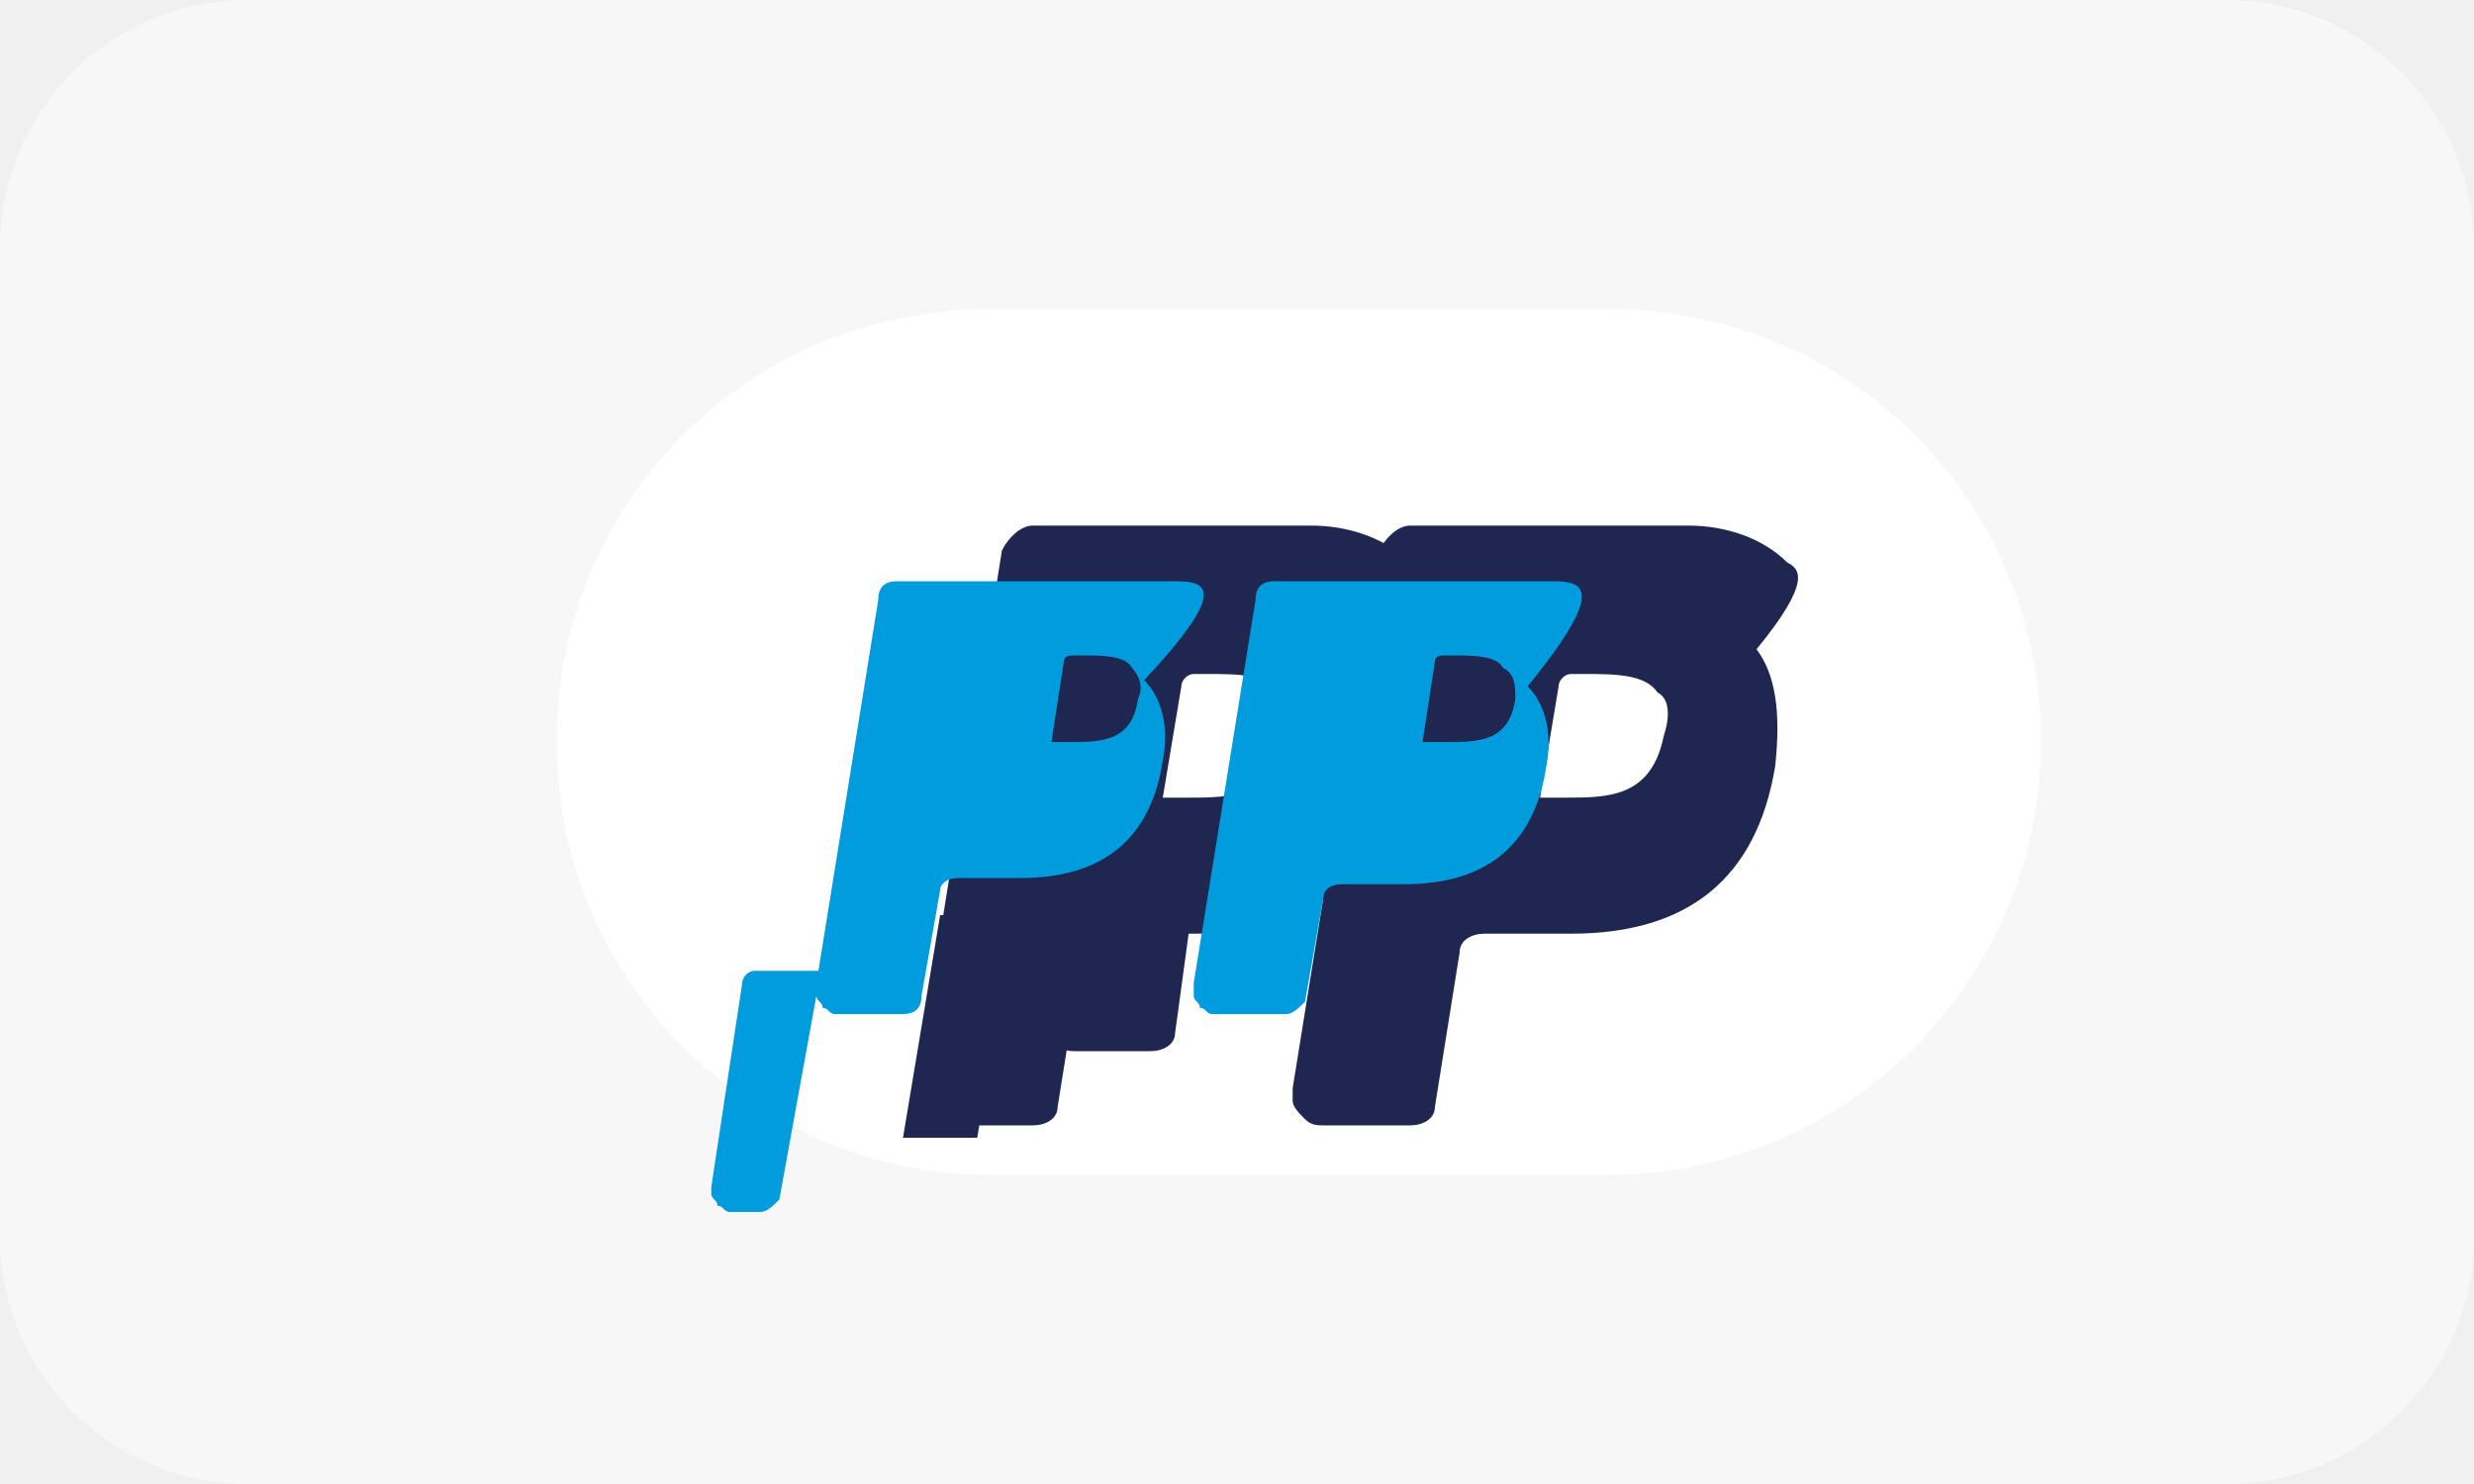
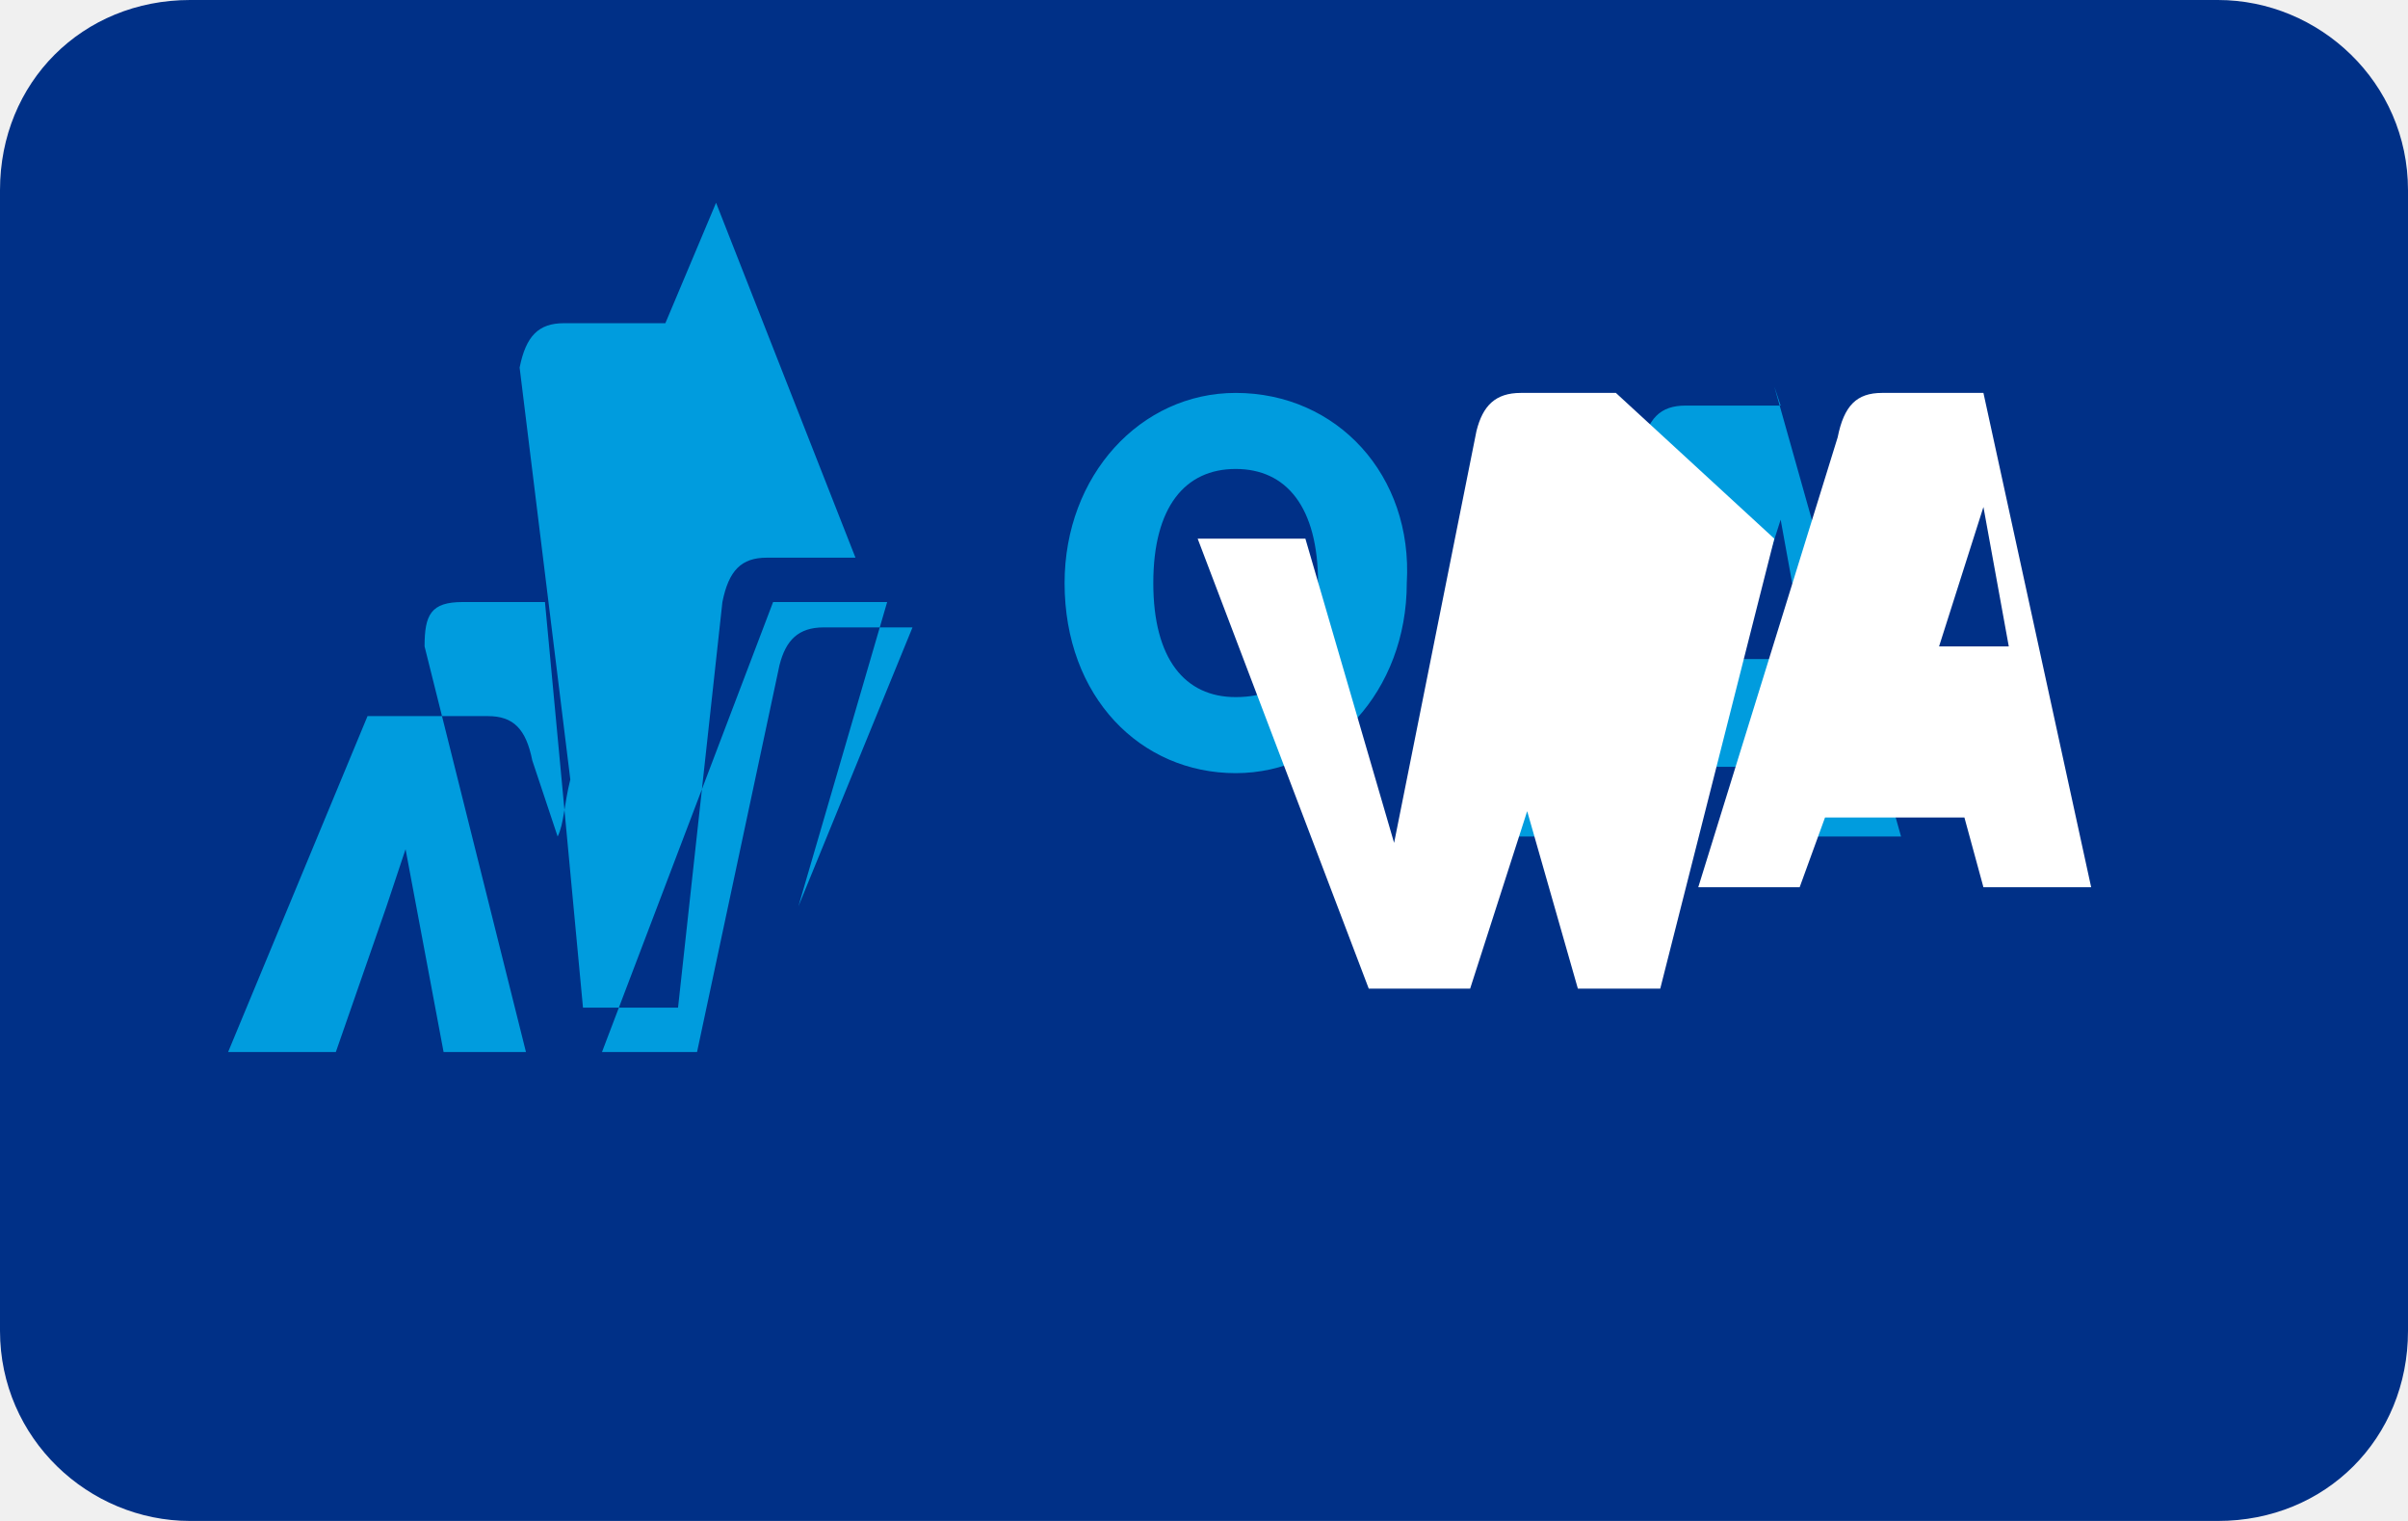
- <svg xmlns="http://www.w3.org/2000/svg" viewBox="0 0 40 24" width="40" height="24">
-   <rect width="40" height="24" rx="4" fill="#f7f7f7" />
-   <path d="M33,12c0,3.8-3.1,7-7,7H16c-3.8,0-7-3.1-7-7s3.1-7,7-7h10C29.9,5,33,8.1,33,12z" fill="#FFFFFF" />
-   <path d="M16.4,14.8h-1.2l-0.6,3.6h1.2l0.6-3.6z M28.9,9.1c-0.4-0.4-1-0.6-1.6-0.6h-4.5c-0.2,0-0.4,0.2-0.5,0.4l-1.4,8.7 c0,0.1,0,0.2,0,0.2c0,0.1,0.1,0.2,0.2,0.3c0.1,0.1,0.2,0.1,0.3,0.1h1.4c0.2,0,0.4-0.1,0.4-0.3l0.4-2.5c0-0.2,0.2-0.3,0.4-0.3h1.4 c1.9,0,3-0.9,3.3-2.7c0.1-0.9,0-1.5-0.3-1.9C29.3,9.4,29.1,9.2,28.9,9.1z M26.9,11.9c-0.2,1-0.9,1-1.6,1h-0.4l0.3-1.8c0-0.1,0.1-0.2,0.2-0.2 h0.2c0.5,0,1,0,1.2,0.3C27,11.3,27,11.6,26.9,11.9z M18.9,13.9h-1.4c-0.1,0-0.3,0.1-0.3,0.3l-0.3,2.2c0,0.1,0,0.2,0,0.2 c0,0.1,0.1,0.2,0.2,0.3c0.1,0.1,0.2,0.1,0.3,0.1h1.2c0.2,0,0.4-0.1,0.4-0.3l0.3-2.2C19.4,14.1,19.2,13.9,18.9,13.9z M22.8,9.1 c-0.4-0.4-1-0.6-1.6-0.6h-4.5c-0.2,0-0.4,0.2-0.5,0.4l-1.4,8.7c0,0.1,0,0.2,0,0.2c0,0.1,0.1,0.2,0.2,0.3c0.1,0.1,0.2,0.1,0.3,0.1h1.4 c0.2,0,0.4-0.1,0.4-0.3l0.4-2.5c0-0.2,0.2-0.3,0.4-0.3h1.4c1.9,0,3-0.9,3.3-2.7c0.1-0.9,0-1.5-0.3-1.9C23.2,9.4,23,9.2,22.8,9.1z M20.8,11.9 c-0.2,1-0.9,1-1.6,1h-0.4l0.3-1.8c0-0.1,0.1-0.2,0.2-0.2h0.2c0.5,0,1,0,1.2,0.3C20.9,11.3,20.9,11.6,20.8,11.9z" fill="#1F264F" />
-   <path d="M25.1,9.4h-4.5c-0.2,0-0.3,0.1-0.3,0.3l-1,6.2c0,0.1,0,0.1,0,0.2c0,0.1,0.1,0.1,0.1,0.2c0.1,0,0.1,0.1,0.2,0.1h1.2 c0.1,0,0.2-0.1,0.3-0.2l0.3-1.7c0-0.1,0.1-0.2,0.3-0.2h1c1.3,0,2.1-0.6,2.3-1.9c0.1-0.5,0-1-0.3-1.3C26,9.5,25.6,9.4,25.1,9.4z M24.5,11.3 c-0.1,0.7-0.6,0.7-1.1,0.7H23l0.2-1.3c0-0.1,0.1-0.1,0.2-0.1h0.1c0.3,0,0.7,0,0.8,0.2C24.5,10.9,24.5,11.1,24.5,11.3z M13.3,15.7h-1.1 c-0.1,0-0.2,0.1-0.2,0.2l-0.5,3.3c0,0.1,0,0.1,0,0.1c0,0.1,0.1,0.1,0.1,0.2c0.1,0,0.1,0.1,0.2,0.1h0.5c0.1,0,0.2-0.1,0.3-0.2l0.6-3.3 C13.5,15.8,13.4,15.7,13.3,15.7z M19,9.4h-4.5c-0.2,0-0.3,0.1-0.3,0.3l-1,6.2c0,0.1,0,0.1,0,0.2c0,0.1,0.1,0.1,0.1,0.2 c0.1,0,0.1,0.1,0.2,0.1h1.1c0.2,0,0.3-0.1,0.3-0.3l0.3-1.7c0-0.1,0.1-0.2,0.3-0.2h1c1.3,0,2.1-0.6,2.3-1.9c0.1-0.5,0-1-0.3-1.3 C19.9,9.5,19.5,9.4,19,9.4z M18.4,11.3c-0.1,0.7-0.6,0.7-1.1,0.7h-0.3l0.2-1.3c0-0.1,0.1-0.1,0.2-0.1h0.1c0.3,0,0.7,0,0.8,0.2 C18.4,10.9,18.5,11.1,18.4,11.3z" fill="#009CDE" />
+ <svg xmlns="http://www.w3.org/2000/svg" viewBox="0 0 38 24">
+   <path d="M35 0H3C1.3 0 0 1.3 0 3v18c0 1.7 1.4 3 3 3h32c1.7 0 3-1.3 3-3V3c0-1.7-1.4-3-3-3z" fill="#003087" />
+   <path d="M19.5 6.2c-1.5 0-2.7 1.3-2.7 3 0 1.8 1.2 3 2.7 3 1.5 0 2.7-1.3 2.7-3 .1-1.7-1.1-3-2.7-3zm0 4.8c-.8 0-1.3-.6-1.3-1.8 0-1.2.5-1.8 1.3-1.8s1.3.6 1.3 1.8c0 1.2-.4 1.8-1.3 1.8zm8.6-4.6h-1.5c-.4 0-.6.2-.7.7l-2.2 6.1h1.6l.4-1.1h2.2l.3 1.1H30l-2-7.1zm-.7 4l.7-2.2.4 2.2h-1.1zm-13-.5H13c-.4 0-.6.2-.7.6L11 16.6H9.5l2.7-7.1H14l-1.4 4.8zm-3.9-4.8h-1.6c-.4 0-.6.2-.7.7L9 12.3c-.1.4-.1.7-.2.9l-.4-1.2c-.1-.5-.3-.7-.7-.7H5.8L3.6 16.6h1.7l.8-2.3c.1-.3.2-.6.3-.9l.6 3.2h1.3l-1.6-6.4c0-.5.1-.7.6-.7h1.3l.6 6.4h1.5l.7-6.4c.1-.5.3-.7.7-.7h1.4l-2.2-5.6z" fill="#009CDE" />
+   <path d="M31.3 6.2h-1.6c-.4 0-.6.2-.7.7L26.8 14h1.6l.4-1.1h2.2l.3 1.1H33L31.3 6.2zm-.7 4l.7-2.2.4 2.2h-1.1zM25.5 6.2H24c-.4 0-.6.2-.7.6L22 13.3l-1.4-4.8h-1.7l2.7 7.1h1.6l.9-2.8.8 2.8h1.3l1.8-7.1z" fill="#FFF" />
</svg>
